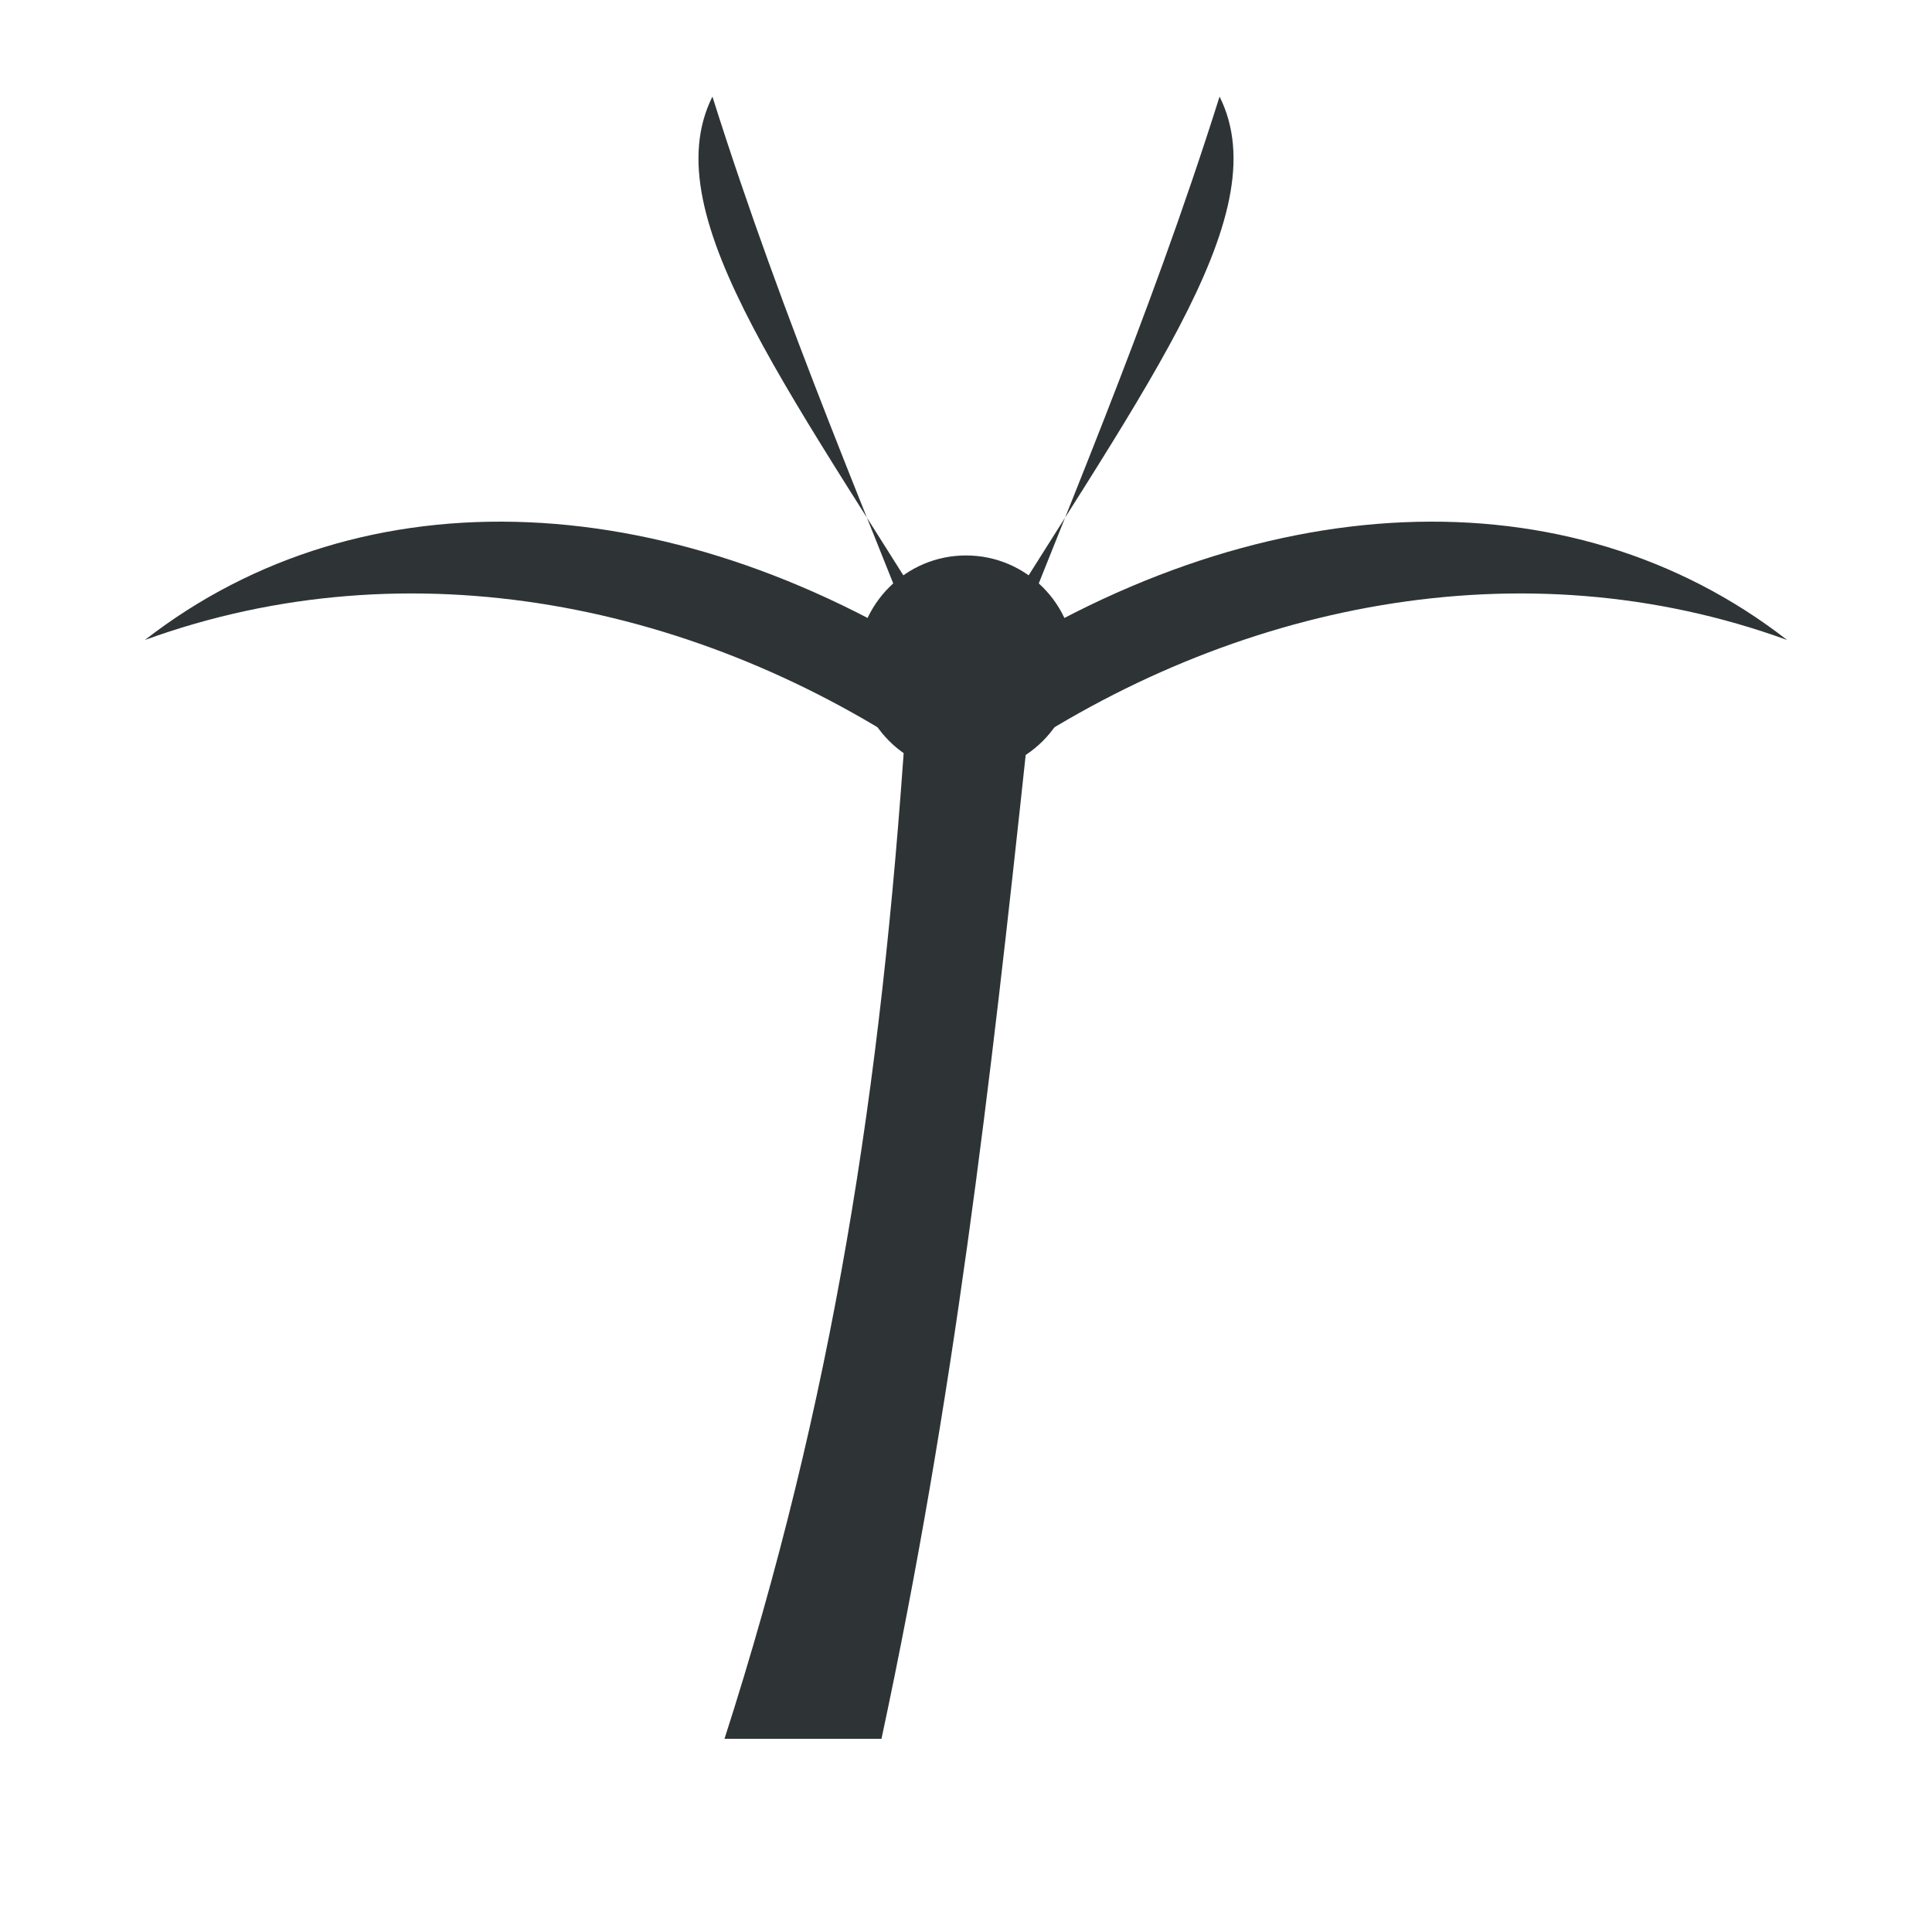
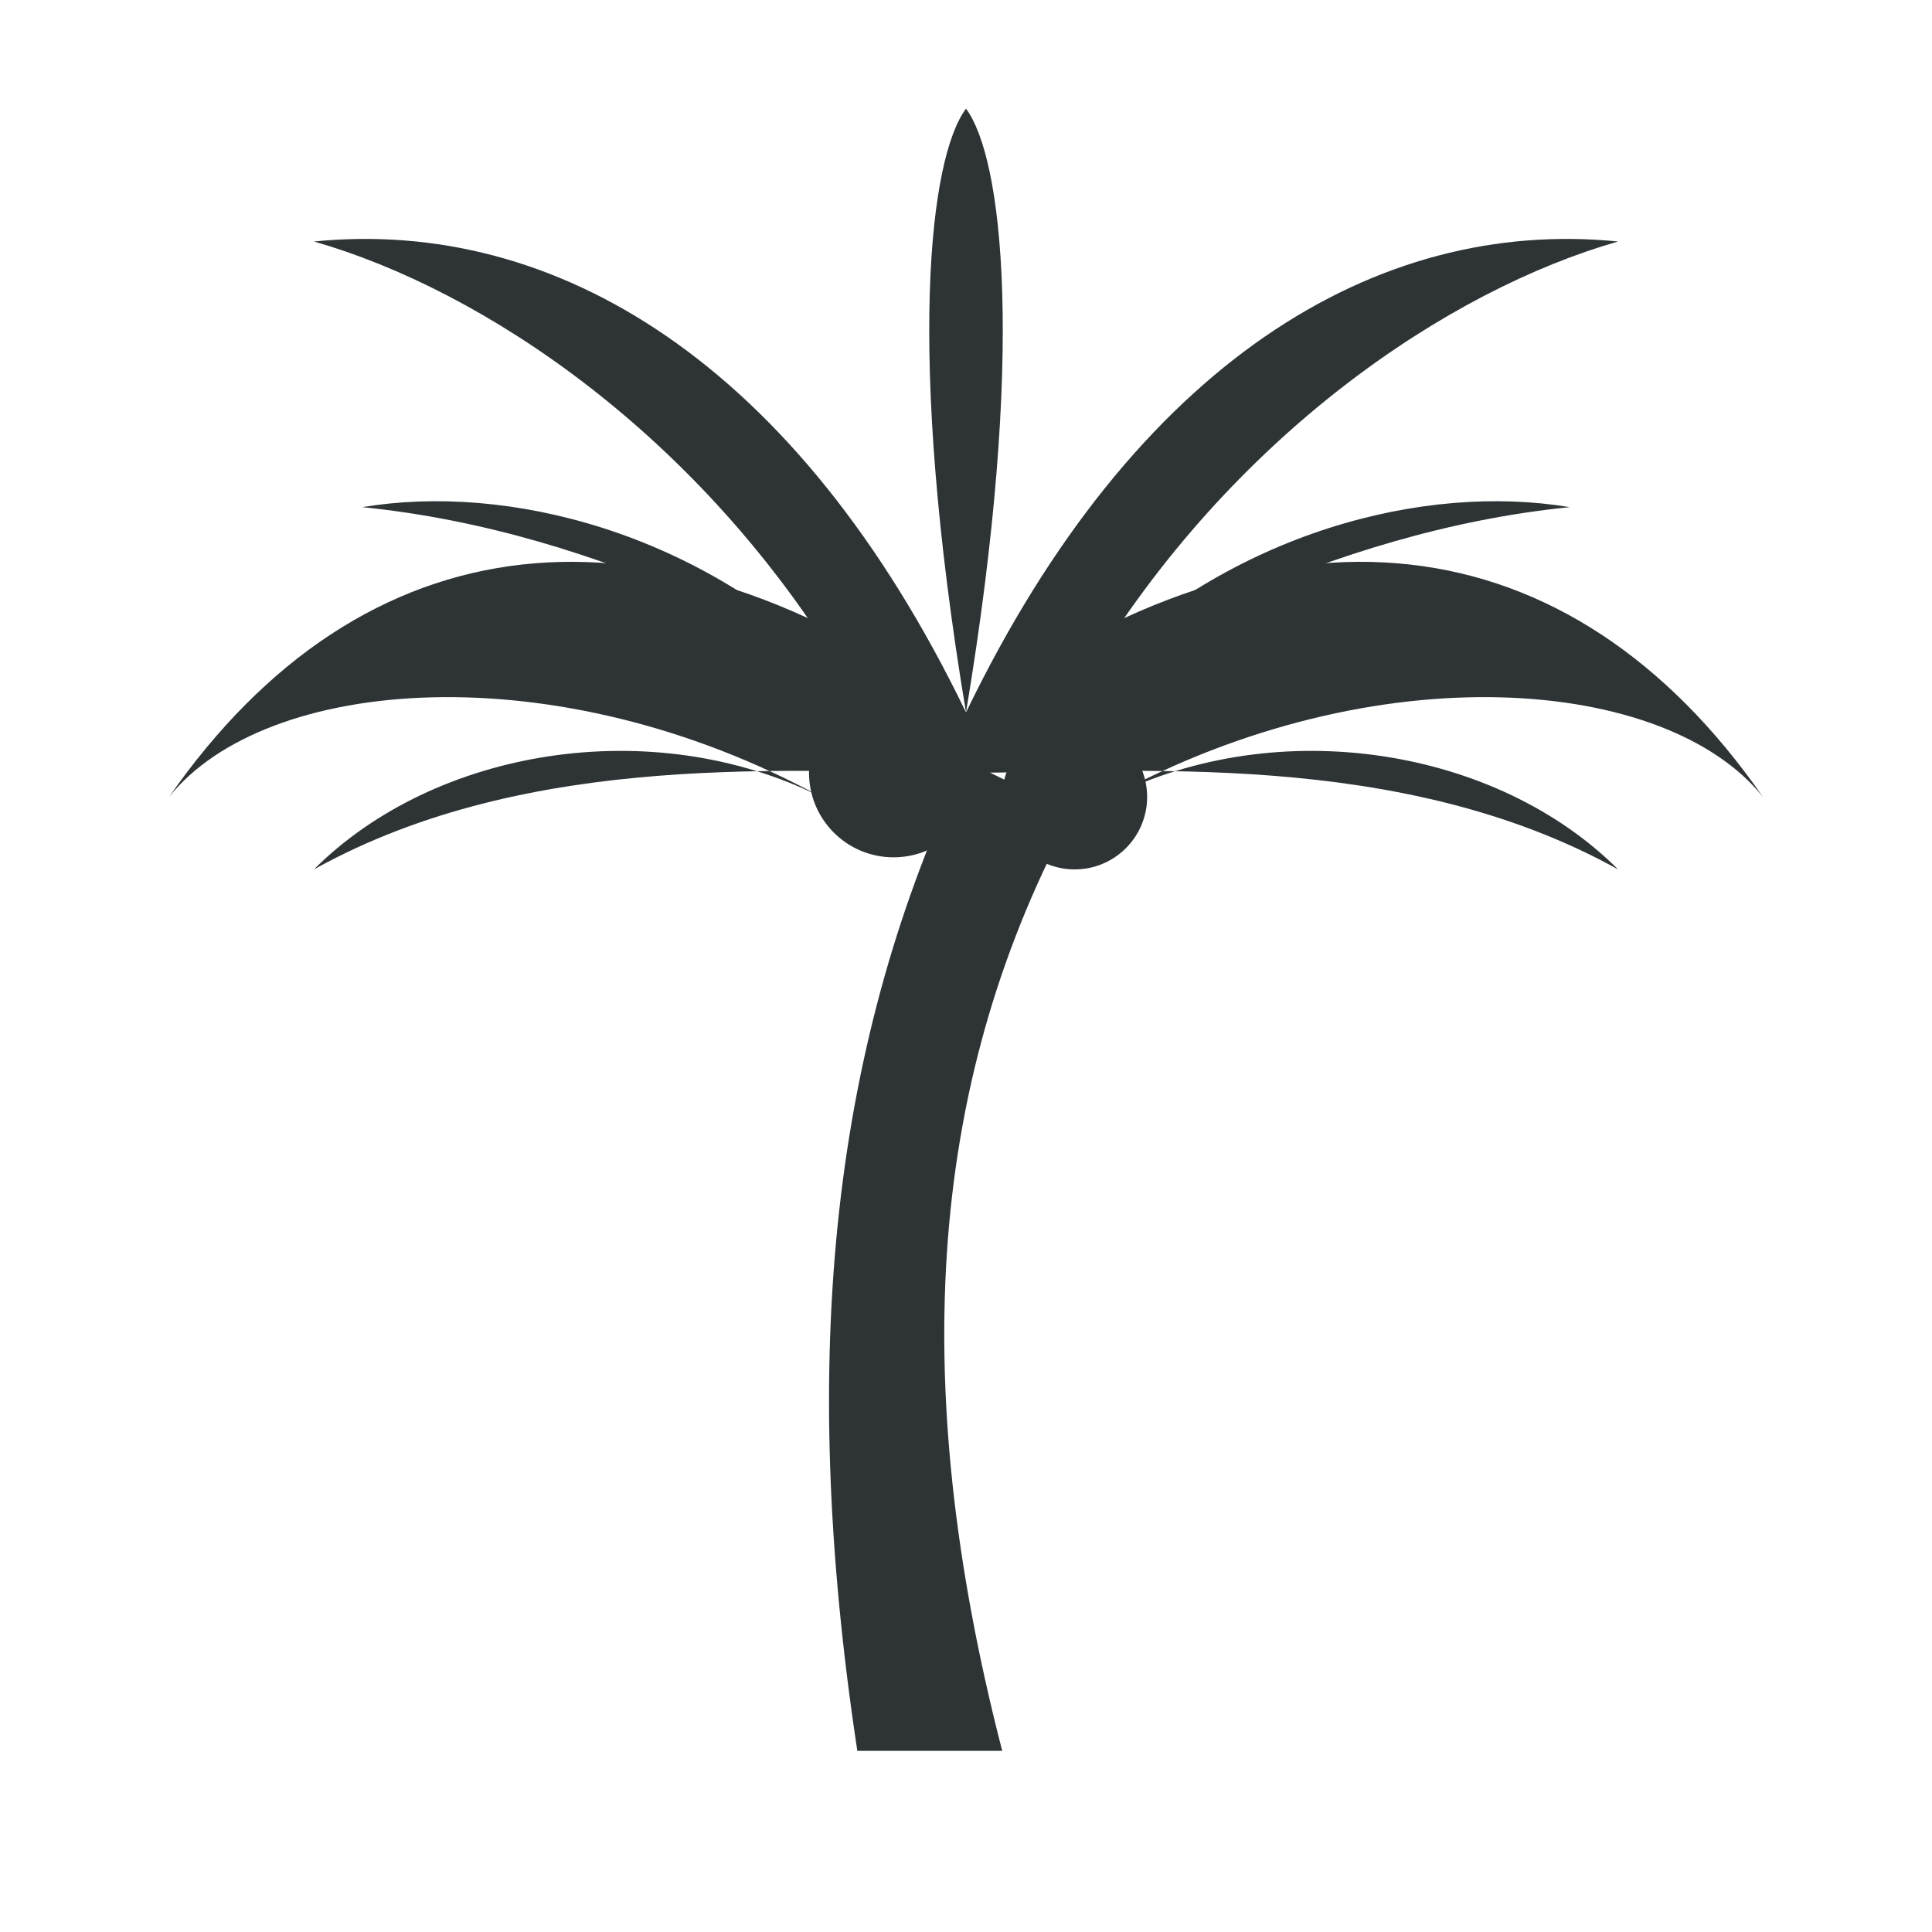
<svg xmlns="http://www.w3.org/2000/svg" viewBox="0 0 16 16" fill="#2e3436">
-   <path d="M7.5 6 C7.3 9 6.9 11.6 6 14.4 L7.3 14.4 C7.9 11.6 8.2 9 8.5 6.2 Z" />
-   <path d="M8 5.6 C5.6 4 3 3.9 1.2 5.3 C3.4 4.5 5.8 5 7.7 6.3 Z" />
-   <path d="M8 5.6 C10.4 4 13 3.9 14.8 5.3 C12.6 4.5 10.2 5 8.3 6.3 Z" />
-   <path d="M8 5.6 C6.6 3.3 5.4 1.8 5.9 0.8 C6.5 2.7 7.2 4.3 7.9 6.1 Z" />
-   <path d="M8 5.6 C9.4 3.3 10.6 1.8 10.1 0.8 C9.5 2.7 8.8 4.3 8.1 6.1 Z" />
-   <circle cx="8" cy="5.5" r="0.9" />
+   <path d="M7.1 14.5 C6.6 11.2 6.9 8.6 8 6.3 C8.3 6.45 8.6 6.6 8.9 6.7 C7.7 8.9 7.5 11.4 8.3 14.5 Z" />
+   <circle cx="7.4" cy="6.4" r="0.7" />
+   <circle cx="8.9" cy="6.6" r="0.6" />
+   <path d="M8 5.9 C5.4 4.0 3.0 4.3 1.4 6.6 C2.2 5.6 4.6 5.4 6.8 6.6 C5.4 5.9 3.6 6.2 2.6 7.2 C4.4 6.2 6.6 6.4 8 6.4 Z" />
+   <path d="M8 5.9 C10.6 4.0 13.0 4.3 14.6 6.6 C13.8 5.6 11.4 5.4 9.2 6.6 C10.6 5.9 12.4 6.2 13.4 7.2 C11.6 6.2 9.4 6.4 8 6.4 Z" />
+   <path d="M8 5.9 C6.6 3.0 4.6 1.8 2.6 2.0 C4.0 2.4 5.8 3.6 7.0 5.6 C5.8 4.4 4.2 4.0 3.0 4.2 C5.0 4.4 6.8 5.4 8 6.2 Z" />
+   <path d="M8 5.9 C9.4 3.0 11.4 1.8 13.4 2.0 C12.0 2.4 10.2 3.6 9.0 5.6 C10.2 4.4 11.8 4.0 13.0 4.2 C11.0 4.4 9.2 5.4 8 6.2 Z" />
+   <path d="M8 5.9 C7.5 2.9 7.7 1.3 8 0.9 C8.3 1.3 8.5 2.9 8 5.9 Z" />
</svg>
